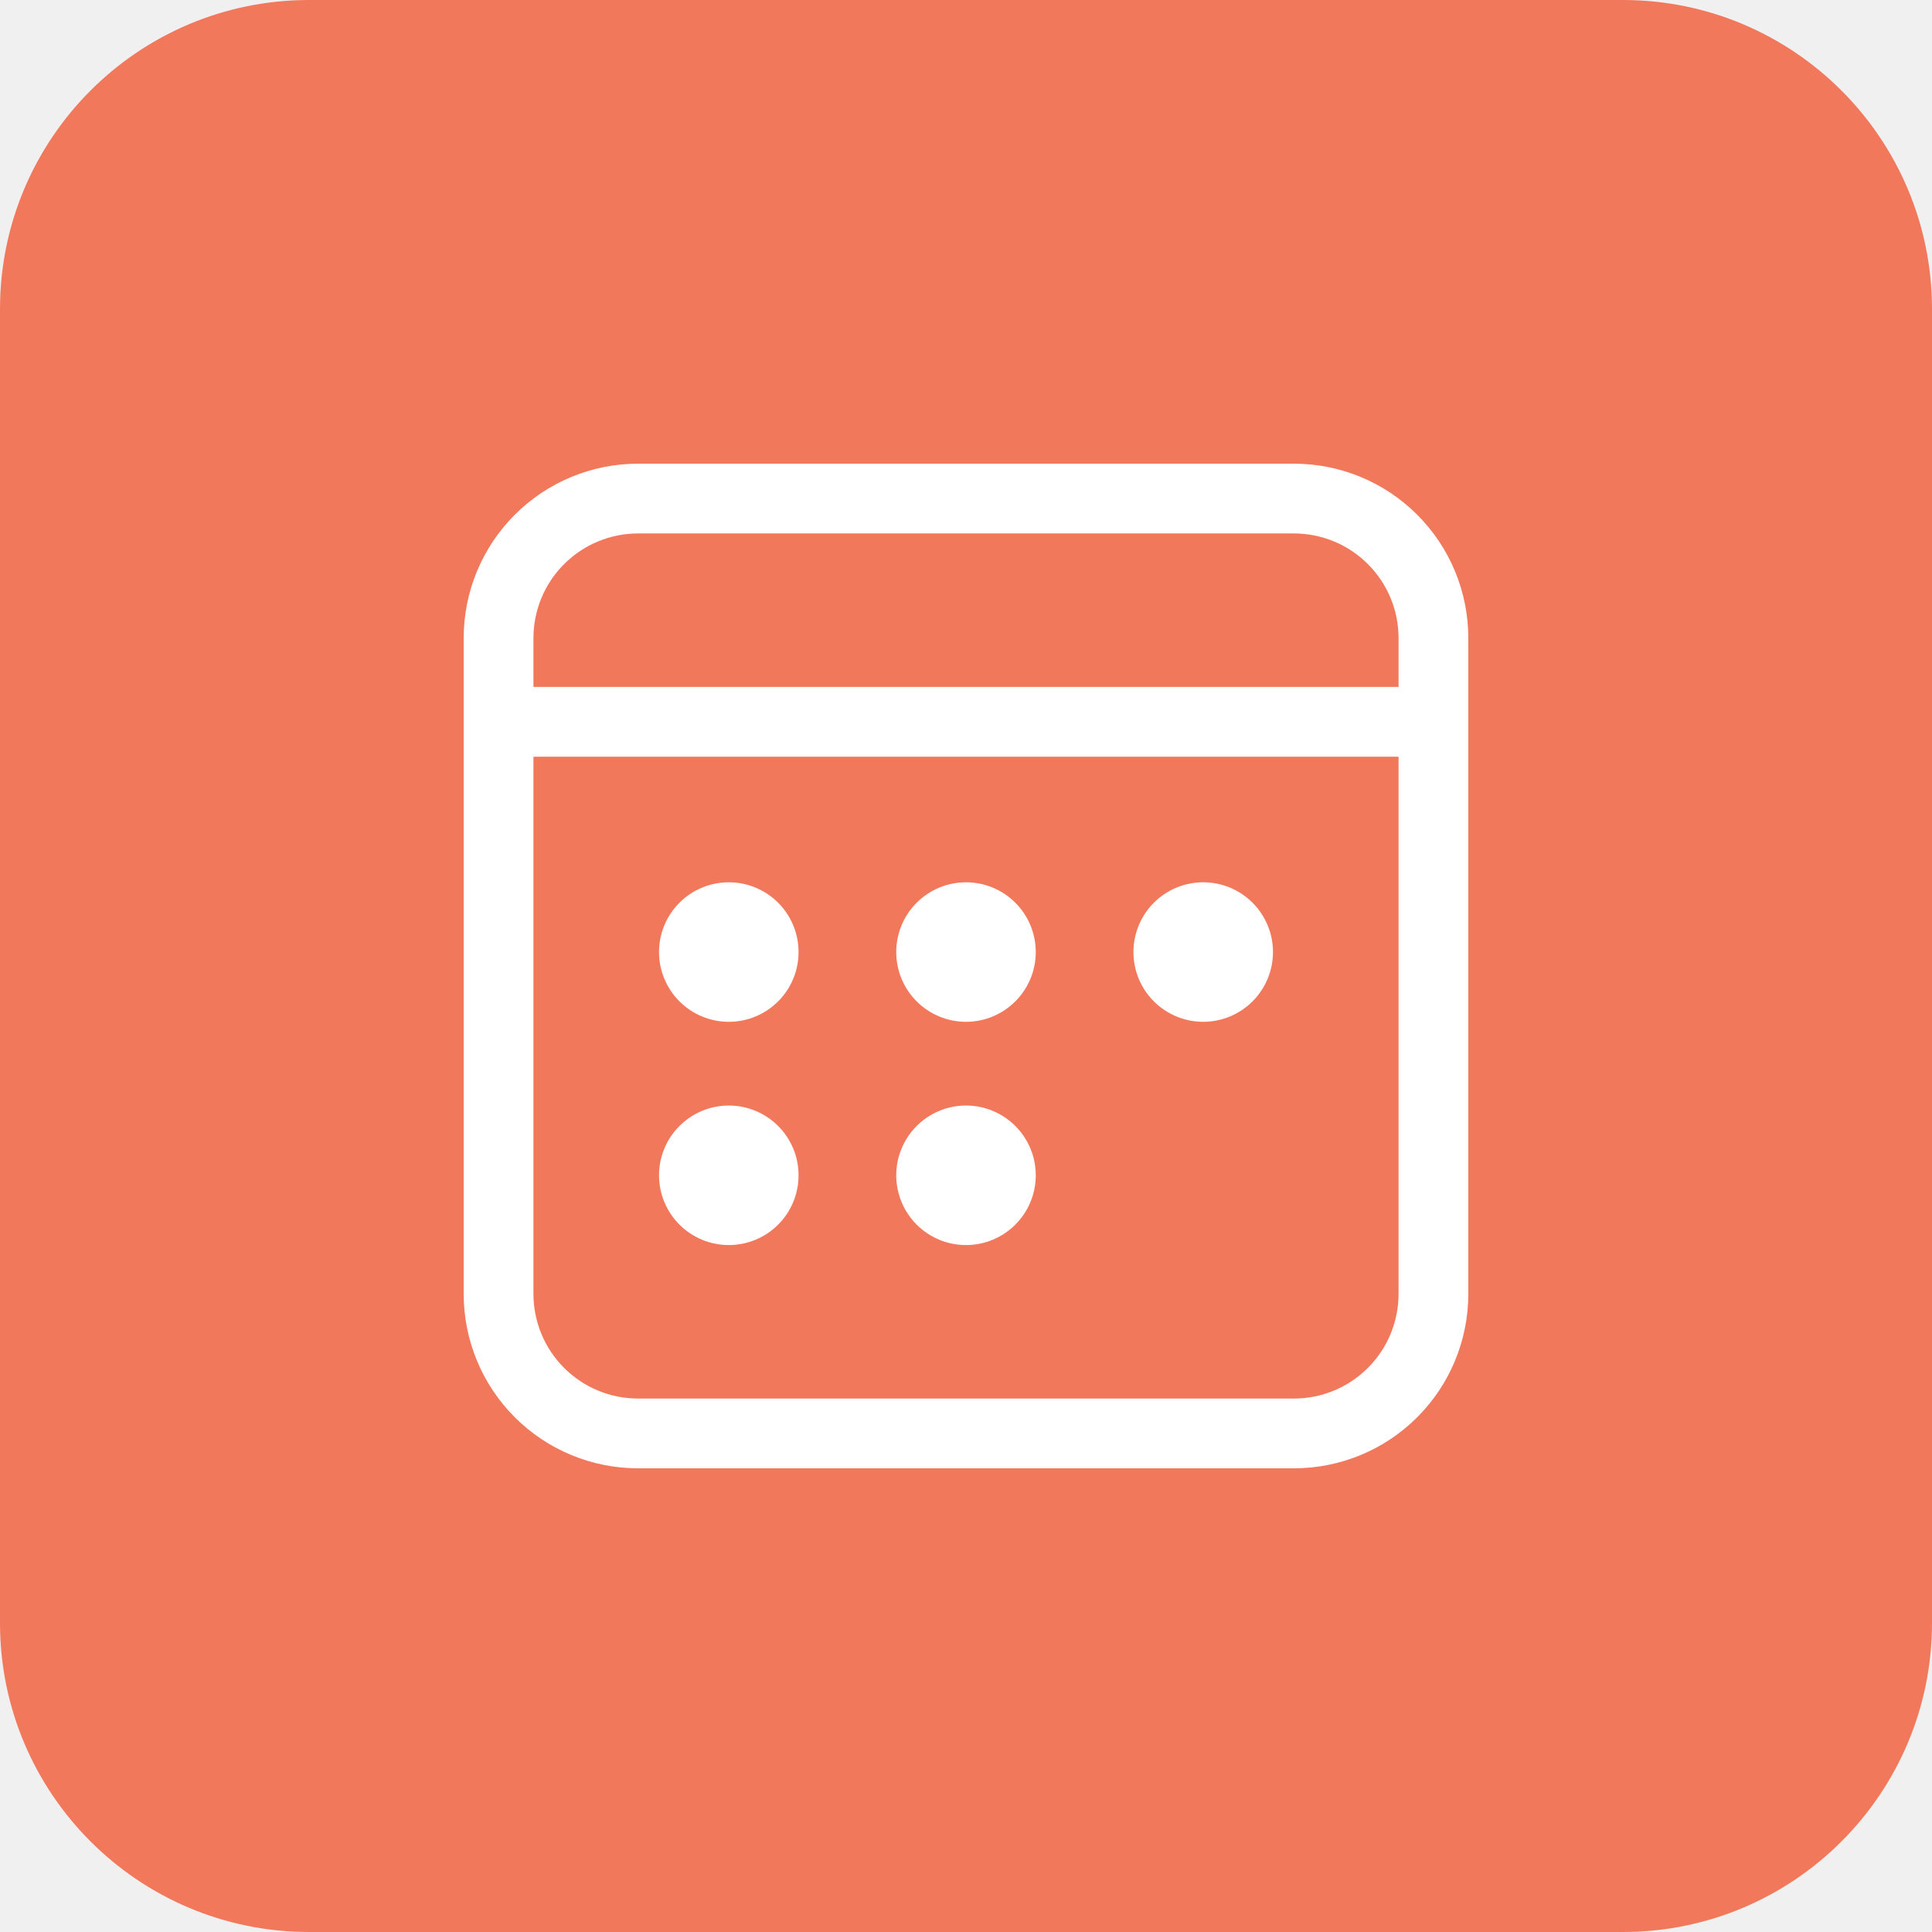
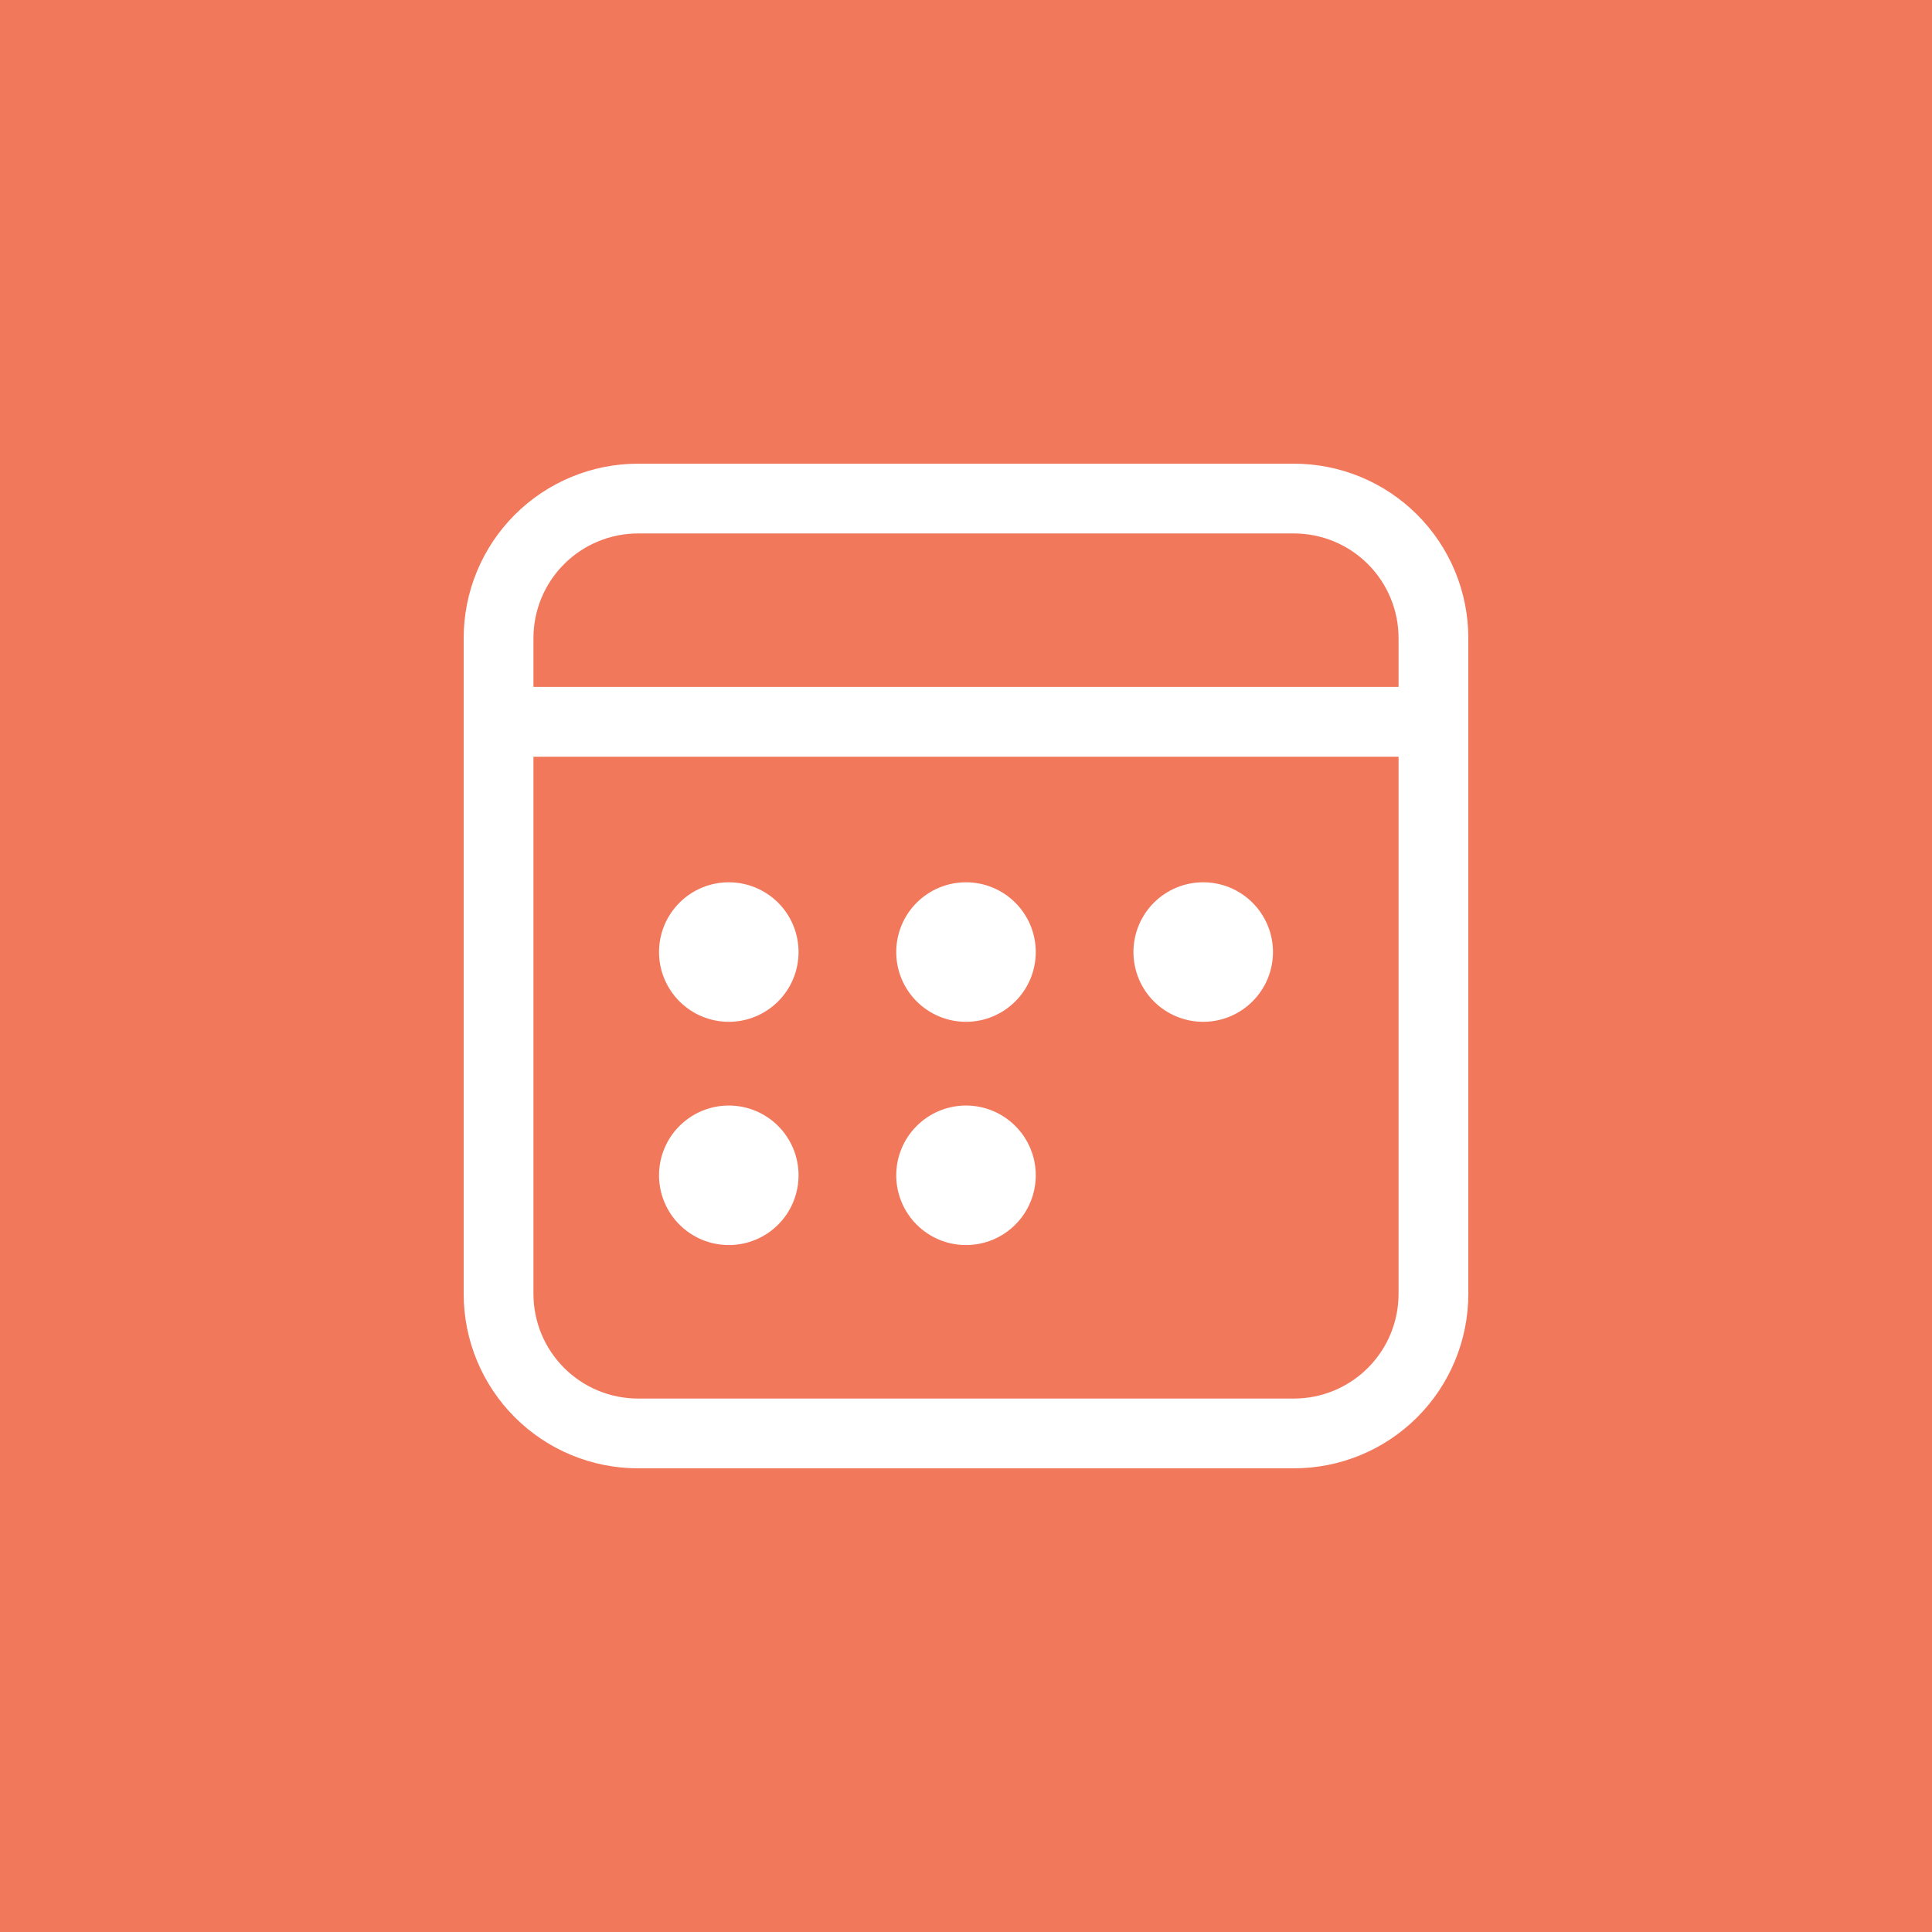
<svg xmlns="http://www.w3.org/2000/svg" width="100" height="100" viewBox="0 0 100 100" fill="none">
-   <rect width="100" height="100" rx="16" fill="#F2785C" />
+   <path d="M0 0H100V100H0V0Z" fill="#F2785C" />
  <path d="M37.722 52.889C38.68 52.889 39.598 52.508 40.276 51.831C40.953 51.154 41.333 50.236 41.333 49.278C41.333 48.32 40.953 47.402 40.276 46.724C39.598 46.047 38.68 45.667 37.722 45.667C36.764 45.667 35.846 46.047 35.169 46.724C34.492 47.402 34.111 48.32 34.111 49.278C34.111 50.236 34.492 51.154 35.169 51.831C35.846 52.508 36.764 52.889 37.722 52.889ZM53.611 49.278C53.611 50.236 53.231 51.154 52.553 51.831C51.876 52.508 50.958 52.889 50 52.889C49.042 52.889 48.124 52.508 47.447 51.831C46.769 51.154 46.389 50.236 46.389 49.278C46.389 48.32 46.769 47.402 47.447 46.724C48.124 46.047 49.042 45.667 50 45.667C50.958 45.667 51.876 46.047 52.553 46.724C53.231 47.402 53.611 48.32 53.611 49.278ZM62.278 52.889C63.236 52.889 64.154 52.508 64.831 51.831C65.508 51.154 65.889 50.236 65.889 49.278C65.889 48.32 65.508 47.402 64.831 46.724C64.154 46.047 63.236 45.667 62.278 45.667C61.32 45.667 60.402 46.047 59.724 46.724C59.047 47.402 58.667 48.32 58.667 49.278C58.667 50.236 59.047 51.154 59.724 51.831C60.402 52.508 61.32 52.889 62.278 52.889ZM41.333 60.833C41.333 61.791 40.953 62.71 40.276 63.387C39.598 64.064 38.68 64.444 37.722 64.444C36.764 64.444 35.846 64.064 35.169 63.387C34.492 62.71 34.111 61.791 34.111 60.833C34.111 59.876 34.492 58.957 35.169 58.28C35.846 57.603 36.764 57.222 37.722 57.222C38.68 57.222 39.598 57.603 40.276 58.28C40.953 58.957 41.333 59.876 41.333 60.833ZM50 64.444C50.958 64.444 51.876 64.064 52.553 63.387C53.231 62.71 53.611 61.791 53.611 60.833C53.611 59.876 53.231 58.957 52.553 58.28C51.876 57.603 50.958 57.222 50 57.222C49.042 57.222 48.124 57.603 47.447 58.28C46.769 58.957 46.389 59.876 46.389 60.833C46.389 61.791 46.769 62.71 47.447 63.387C48.124 64.064 49.042 64.444 50 64.444ZM24 33.028C24 30.634 24.951 28.337 26.644 26.644C28.337 24.951 30.634 24 33.028 24H66.972C69.367 24 71.663 24.951 73.356 26.644C75.049 28.337 76 30.634 76 33.028V66.972C76 69.367 75.049 71.663 73.356 73.356C71.663 75.049 69.367 76 66.972 76H33.028C30.634 76 28.337 75.049 26.644 73.356C24.951 71.663 24 69.367 24 66.972V33.028ZM33.028 27.611C31.591 27.611 30.213 28.182 29.198 29.198C28.182 30.213 27.611 31.591 27.611 33.028V35.556H72.389V33.028C72.389 31.591 71.818 30.213 70.802 29.198C69.787 28.182 68.409 27.611 66.972 27.611H33.028ZM27.611 66.972C27.611 68.409 28.182 69.787 29.198 70.802C30.213 71.818 31.591 72.389 33.028 72.389H66.972C68.409 72.389 69.787 71.818 70.802 70.802C71.818 69.787 72.389 68.409 72.389 66.972V39.167H27.611V66.972Z" fill="white" />
</svg>
